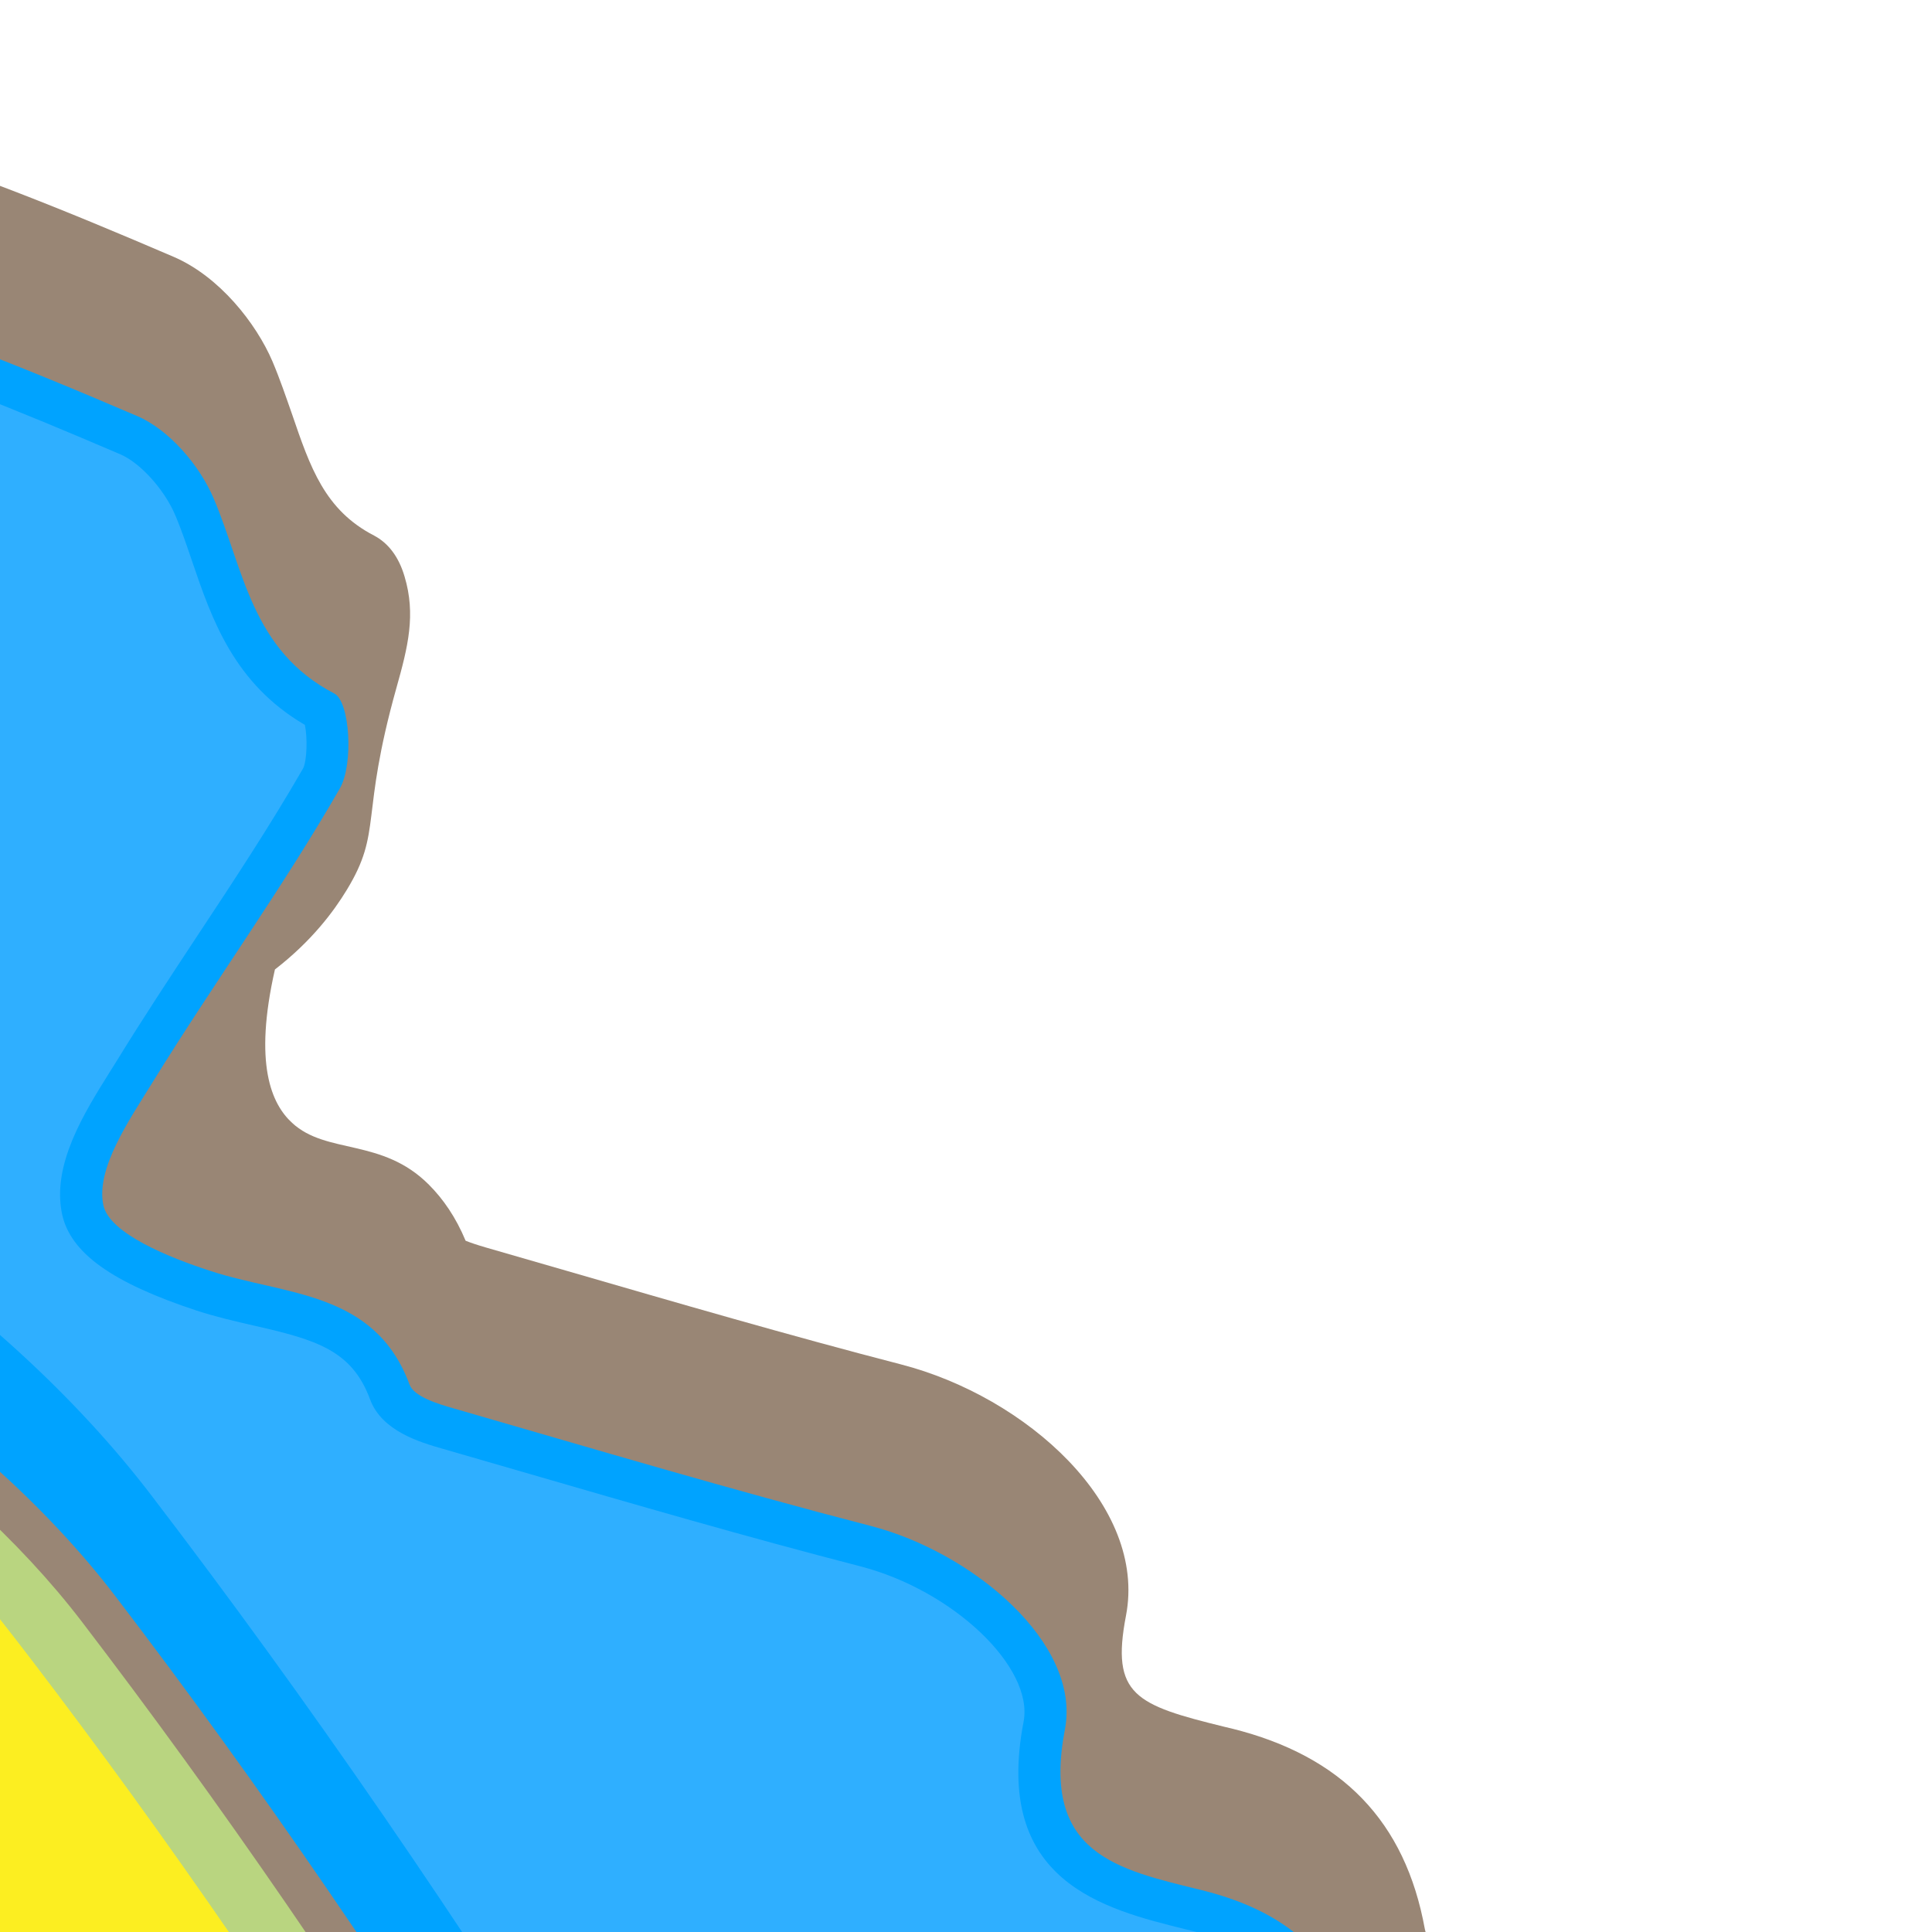
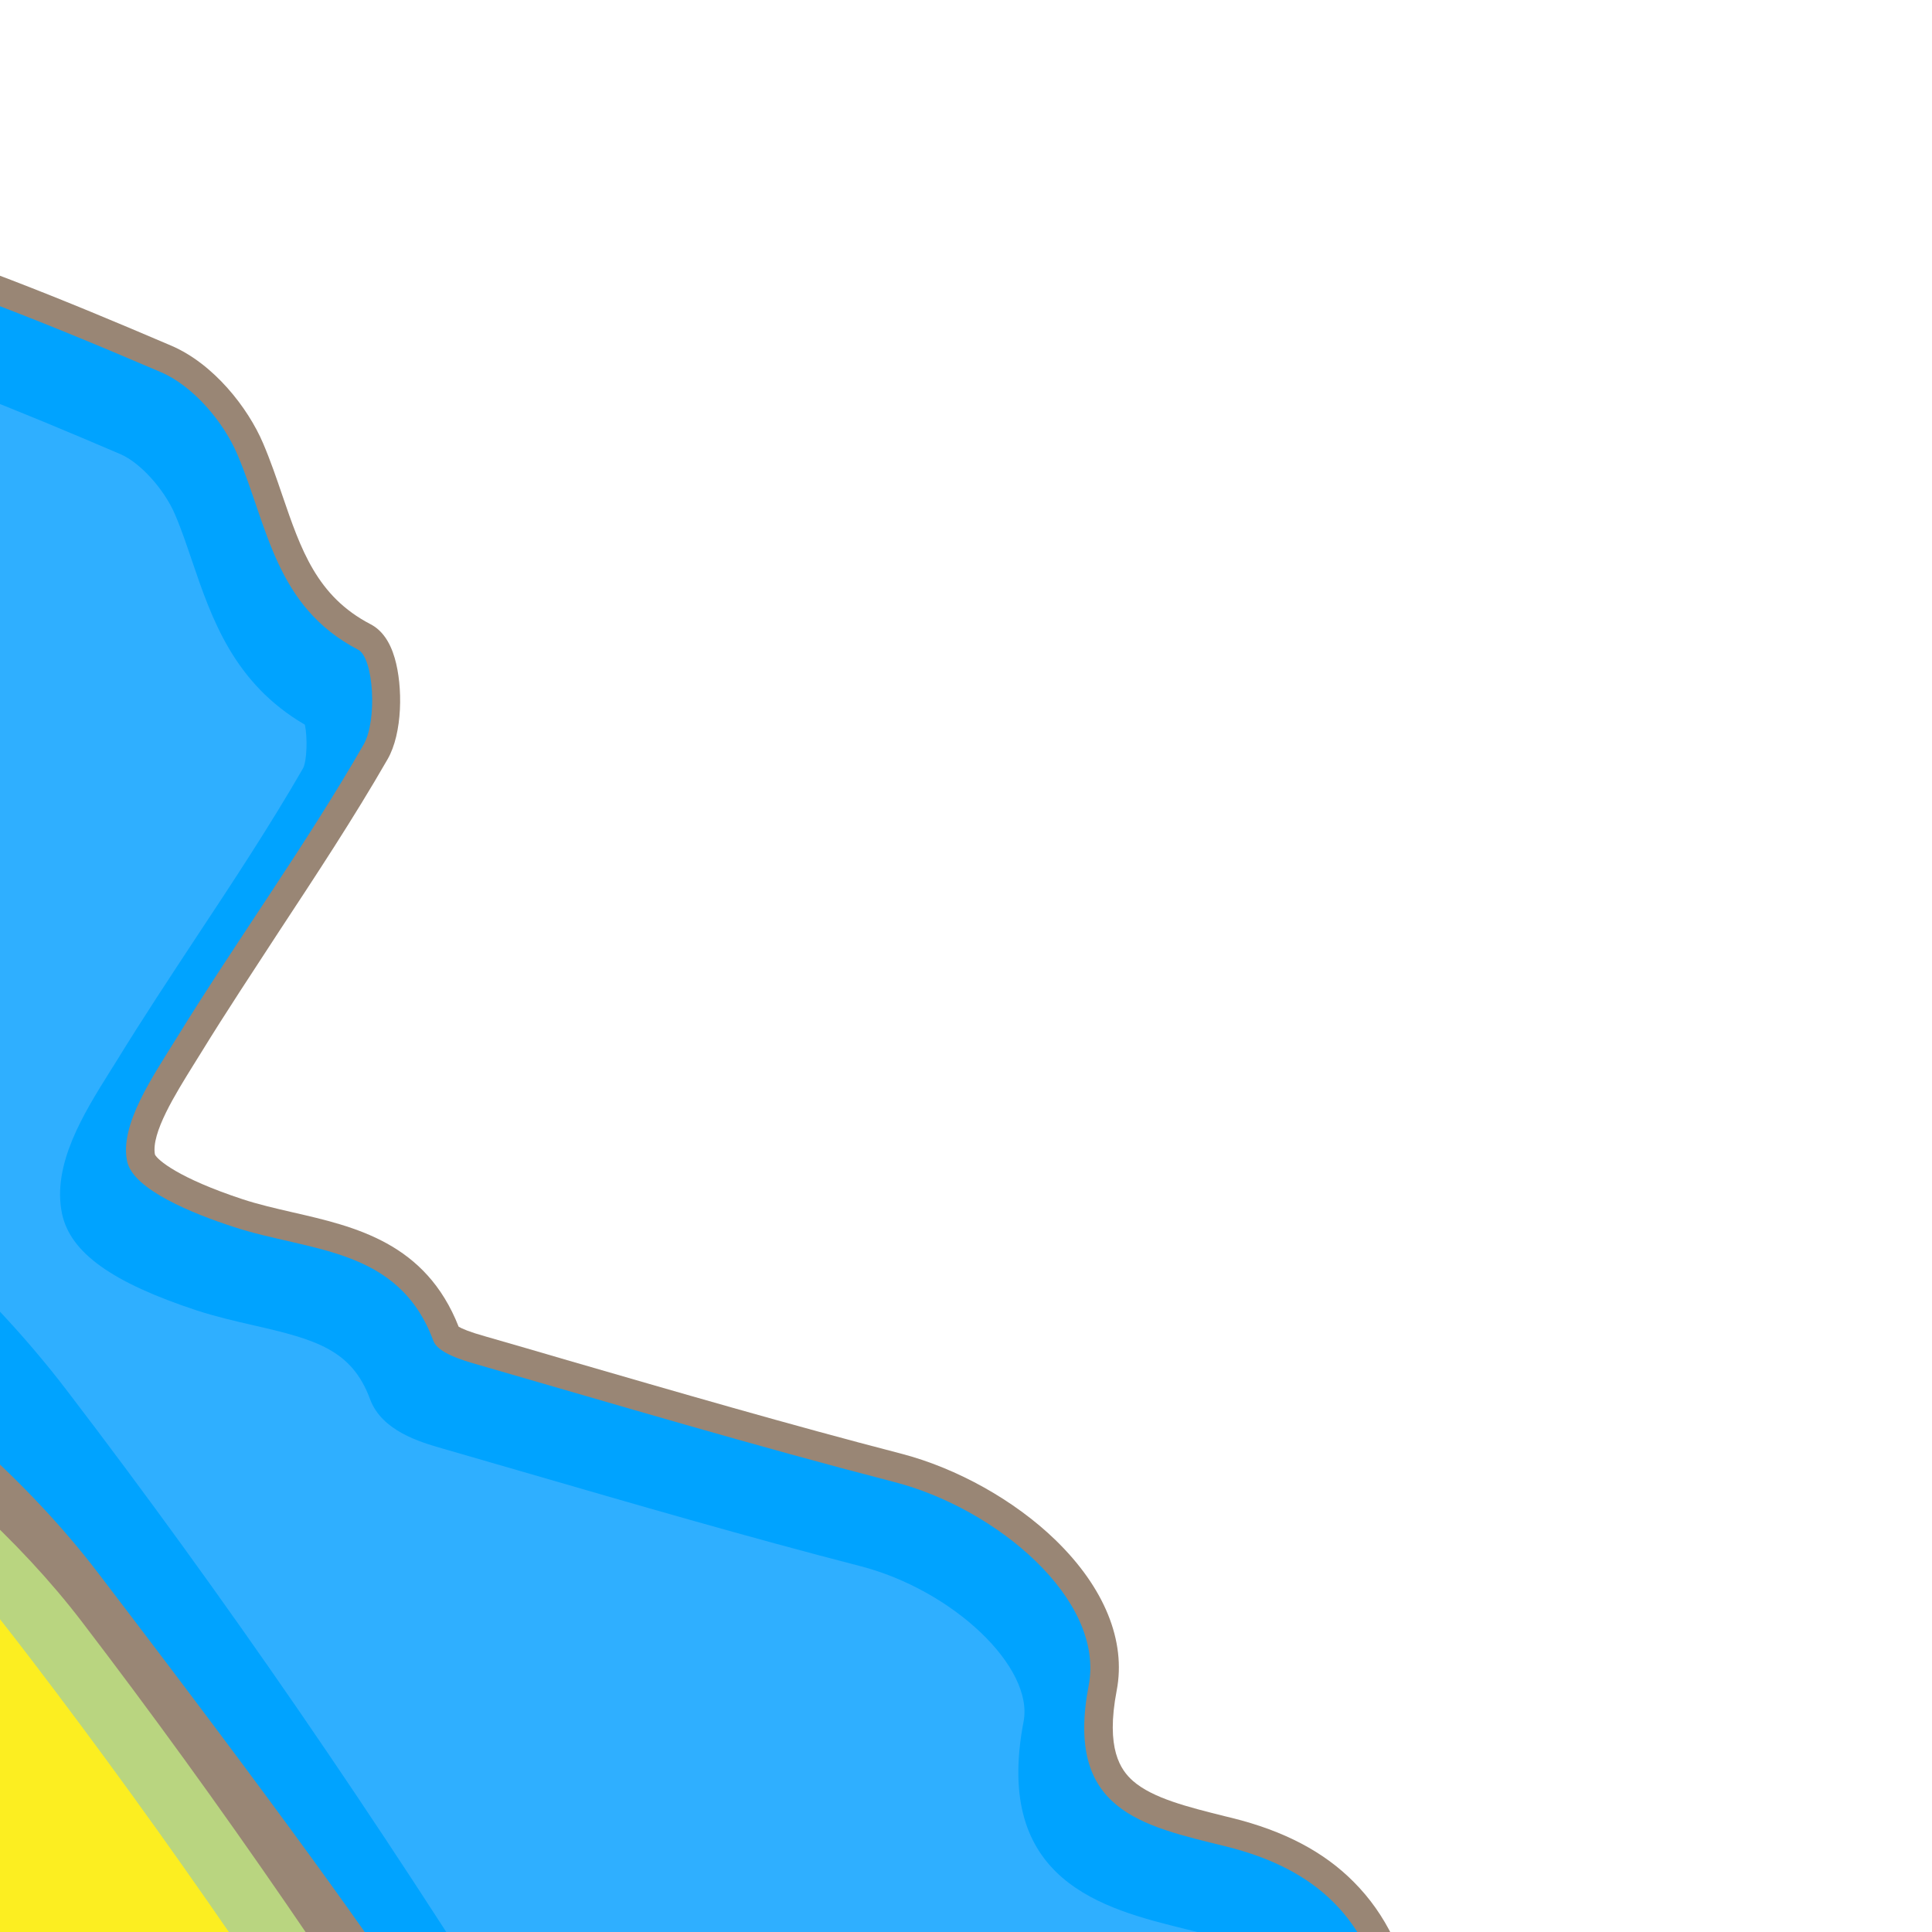
<svg xmlns="http://www.w3.org/2000/svg" version="1.1" id="Layer_1" x="0px" y="0px" viewBox="0 0 1000 1000" style="enable-background:new 0 0 1000 1000;" xml:space="preserve">
  <style type="text/css">
	.st0{fill:#998675;}
	.st1{fill:#00A3FF;}
	.st2{fill:#2FAFFF;}
	.st3{fill:#B9D580;}
	.st4{fill:#FCEE21;}
</style>
  <g>
-     <path class="st0" d="M-1484.3,1903.2c-3.9,0-7.8-0.3-11.5-1c-148.6-25.7-250.7-93.2-312.3-206.4l-2.6-4.8V1644l7-6.4   c9.7-8.8,19.9-17.3,29.7-25.5c14.7-12.2,50.1-46.1,58.2-56.4c25.9-32.9-11.2-99.4-32.7-154.8c-45.8-117.4-64.8-295.6,12.2-373.8   c27.7-28.1,49.4-24.7,68.6-59.3c23.3-42,7.3-76,20.9-146.8c6.9-36,18.2-64.3,26.5-82.4l12.5-20.8c28.3-47.1,57.7-95.9,95-137.8   l6.8-7.6c42.5-47.9,86.5-97.4,151.6-128.4c26.5-12.6,66-25.3,75.1-57.4c8-28.2-15.4-42.9-2.8-71c11.2-24.9,43-44.8,55.2-51.4   c3.6-1.9,7.3-4,11-6.1c20.5-11.6,43.7-24.7,68.7-24.7l4.8,0c111.6,0,201.8-50.4,297.2-103.7c32.1-17.9,65.2-36.4,99-52.7   c32.1-15.5,83.3-25.9,127.4-25.9c35.6,0,83.5,6.6,109.4,37.8c15.4,18.5,27.5,20.7,35.3,20.7c15.9,0,34.5-10,54.3-20.5l8.2-4.4   c5-2.6,10-5.4,15-8.2c21.8-12.1,44.4-24.6,70-28.5c24.1-3.6,48.8-5.5,73.5-5.5c121.8,0,231.7,42.7,342.9,90.4   c23.8,10.2,42.8,34.5,51.2,54.1c3.9,9.2,7,18.4,10.1,27.2c9.5,27.8,17,49.8,42.5,63c7.4,3.9,12.8,11,15.8,21.2   c5.9,19.7,1.8,36.3-4.2,57.6c-19,67.7-7.1,74-25.7,104.6c-6.8,11.2-18.1,26.4-37.2,41.2c-11.1,48.9-1.8,69.6,8.9,79.4   c17.8,16.5,46.6,7.7,70.8,32c7.5,7.5,14,17,19,29c2.2,0.9,5.7,2.1,10.5,3.5l41.9,12.1c56.6,16.4,115,33.4,172.9,48.4   c65.1,16.8,127.5,73.1,116.5,130.1c-7.9,41.1,5,46.2,51,57.5l3.8,0.9c57.1,14.2,89.8,48.1,99.9,103.8c1.8,9.7,15.4,25,31.7,35.6   c38.8,25.3,89.2,67.7,78.5,144.2c-6.8,48.3-88.1,130.1-141.3,130.1l-2.4-0.1c-1.8-0.1-3.5-0.1-5.2-0.1c-46.8,0-75.4,27.4-108.6,59   c-7.5,7.2-13.9,12.6-26,24c-44.8,42.3-67.1,63.4-69,70.3c-14.4,54,155.3,95.3,162.6,191.4c4,53.1-42.7,108-78.3,123.3   c-19.6,8.4-55.6,13.1-64.6,13.2c-6,0-12.3-0.3-18.6-0.8c-1.2-0.1-2.5-0.2-3.6-0.2c-15.4,0-22.3,10.3-35.6,35.4   c-3.4,6.4-6.8,12.9-10.5,18.9c-11.7,19-34.1,36.8-60.1,47.6c-18.3,7.7-40.3,11.9-62.1,11.9c-4.3,0-8.6-0.2-12.9-0.5   c-16.4-1.3-33-1.4-50.6-1.5c-60.5-0.3-129-0.7-184.3-58.2c-19.5-20.3-35.7-32.8-48.9-41.2c-10.5-6.8-21.2-7.6-21.4-12.3   c-0.3-8.4,30.3-8.2,49.2-23c35.3-27.6,27.7-104.6,3.1-155.2c-4.7-9.6-35.2-88.5-103-95c-53.9-5.2-93.8-22.5-129.5-56.1   c-24.9-23.5-62.5-53-100.1-60.3c-87.8-17.1-121.3-77.4-140.7-127.9c-13.6-35.5-34.6-39.6-49.3-39.6c-7.4,0-15.7,1.3-24.5,3.9   c-67.2,19.7-145.1,43.3-219,74.4c-7.8,3.3-15.2,6.2-22.2,9c0,0-31.5,14.6-55.5,35.4c-35.8,31-51.2,81-55.3,95.5   c-37.8,134.1,43.4,243.5-1.7,278.9c-23.1,18.1-50.3-2-114,24c-15.7,6.4-30.8,14.1-45.6,23.2c-22.1,13.7-53.8,21.8-84.8,21.8   c-17.8,0-34.3-2.8-47.7-8.1c-18.2-7.2-35.5-10.7-52.8-10.7c-24.7,0-49.6,6.9-80.6,22.5c-25.9,13-52,27.5-77.1,41.4   c-24.8,13.8-50.5,28.1-76.5,41.2C-1438.7,1893-1461.9,1903.2-1484.3,1903.2z" />
-     <path class="st1" d="M-1798.7,1748.2c0-10.8,0-21.5,0-32.3c30.7-28,66.6-52.3,90.7-85c22.4-30.3,47.8-71.1,44.3-104.5   c-5.9-56.3-22.7-117.7-54.6-163.8c-63-90.9-36.8-177.9-7.1-266.2c6.5-19.3,32.8-39.1,54-45.4c59.6-17.6,85.1-53.3,53.7-108.5   c-28-49.3-18.6-89.3,6.2-130.3c32.5-53.5,63.8-109,105.2-155.5c43.8-49.2,87-100.1,151.4-130.8c43.3-20.6,77-60.5,114.9-91.7   c-43.7-50-42.6-58.2,13.6-88.6c22-11.9,46.4-28.4,69.6-28.2c159.4,1.8,277.9-94.9,410.2-158.6c51.4-24.8,171.6-40.1,210.1,6.2   c41.8,50.3,82.8,23.5,125.2,1.2c25.1-13.2,50.8-30.3,77.9-34.3c144.8-21.8,275.6,28.3,404.3,83.4c16.7,7.1,32.5,25.7,39.7,42.7   c15.7,36.9,19.4,78.6,62.5,101c8,4.2,10,36.5,2.8,49.1c-29.9,52-65.3,100.8-96.8,151.9c-12.3,19.9-29.6,44.9-25.6,63.8   c3.1,14.7,34.3,27.2,55.3,34c38.9,12.8,85.2,10.2,103.2,58.9c2.3,6.2,14.7,10,23.2,12.4c71.7,20.7,143.2,42,215.4,60.7   c52.8,13.6,109.1,60.8,100.6,105.3c-12.4,64.7,27.2,72.5,71,83.3c46.7,11.6,74.7,37.3,83.7,86.7c3.4,18.7,23.5,38.3,41.2,49.8   c46.1,30,76.8,66.8,68.9,123.4c-5.6,40-79.9,113.2-121,111.5c-73.4-3.1-110.6,49.7-155.3,88.3c-36.9,31.8-22.4,68.7,25.5,84.1   c20.7,6.7,41.4,13.9,61.1,22.9c27.8,12.7,61.5,21.3,80.4,42.2c34.5,38.1-25.1,50.3-31.5,78.8c-1.2,5.2-0.7,11.5-3.5,15.6   c-46.1,67-70.3,158.5-183.4,148.5c-42.6-3.8-52.6,35.4-70.5,64.5c-10.4,16.9-30.8,31-49.9,39c-19.5,8.2-43.2,11.4-64.5,9.7   c-76.1-6-157.5,12.7-220.7-53c-59.2-61.5-92.8-57.6-93.4-73.6c-0.5-13.3,5.6-25.3,5.6-25.3c6.6-13.1,13.7-20.5,34.5-31.5   c39.3-20.8,47.1-52.5,41-90c-9.7-59.4-60.9-107.1-122.6-113c-45.2-4.3-82-17.8-116.4-50.2c-30.8-29-70.8-58.1-111.1-65.9   c-70.4-13.7-102.4-56.9-124.5-114.4c-18.6-48.4-55.3-62-100.6-48.7c-74.8,21.9-149.7,45.1-221.4,75.2c-44.3,18.6-74.9,25.9-88.9,55   c-1.9,4-11.8,25.7-5.2,50.1c15.6,58,100.9,48,134.4,106.5c26.2,45.7,7.9,112.3-24.5,151.3c-27.4,33-74.5,50.4-143,54.1   c-61.4,3.3-116.2,17.3-170,50.5c-29.5,18.2-81,24.5-112.6,11.9c-56.9-22.6-103.6-11.5-151.6,12.5c-52,26.1-101.7,56.5-153.7,82.7   c-18.5,9.3-42,19.4-60.8,16.1C-1629.5,1921.4-1735.2,1865-1798.7,1748.2z" />
-     <path class="st2" d="M-1494.3,1922.6c-1.3,0-2.6-0.1-3.8-0.3c-132.3-22.9-223.5-81.6-278.6-179.6v-17.3c6.8-6,13.9-11.8,21.2-17.9   c23.1-19.2,47-39.1,65.3-63.9c36.4-49.2,51.7-87.2,48.3-119.4c-7.2-68-27.9-129.7-58.3-173.6c-54.7-79-36.3-152.3-4.4-247.4   c3.7-11.1,23.3-26.7,39.5-31.5c40.4-11.9,66.5-31.4,77.4-57.7c10-24.1,6.3-51.7-10.8-81.9c-20.9-36.8-19.3-67.4,5.9-108.8   l12.6-20.9c27.3-45.4,55.6-92.4,90.3-131.4l6.8-7.6c41.5-46.7,80.6-90.8,137.7-117.9c32.9-15.7,59.9-40.7,86.1-64.8   c11.4-10.5,22.1-20.5,33.4-29.7l17-14l-14.4-16.5c-5.9-6.8-23.6-27-25.5-34.3c2.8-3.9,13.9-11.1,33-21.4c3.8-2.1,7.7-4.3,11.7-6.5   c16.5-9.3,33.5-19,46.7-19l4.8,0c123.3,0,222.8-55.6,319-109.4c31.5-17.6,64-35.8,96.6-51.5c21.5-10.3,64.4-21.5,108-21.5   c36.3,0,63.8,8,75.4,21.9c20.2,24.3,43.5,36.6,69.3,36.6c27.1,0,51.6-13.1,75.3-25.8l8-4.2c5.3-2.8,10.5-5.7,15.9-8.6   c19.2-10.7,37.4-20.7,55-23.4c21.9-3.3,44.4-5,66.9-5c113.3,0,218.5,41,325.4,86.8c10.2,4.4,22.6,18.1,28.2,31.2   c3.3,7.7,6,15.8,8.9,24.3c10.1,29.6,21.5,63,58.3,84.5c1.4,6.5,1.1,18.5-0.9,22.5c-17,29.5-36.3,58.8-55.1,87.2   c-13.7,20.8-28,42.4-41.3,64.1l-3.7,5.9c-13.4,21.4-30,48-24.7,73.4c4.3,20.2,25.8,35.6,69.8,50.1c9.9,3.2,19.8,5.5,29.4,7.7   c32.2,7.3,50.8,12.7,60.2,38.1c6.1,16.6,25.9,22.3,37.7,25.7l41.8,12.1c56.9,16.5,115.7,33.6,174.2,48.7   c48.1,12.4,90,52.3,84.6,80.5c-15.9,82.7,41.5,96.9,83.5,107.3l3.7,0.9c40.3,10,60.4,30.8,67.5,69.6c4.7,25.9,29.2,50,50.6,63.9   c47.3,30.8,65,61.4,59.3,102.5c-4.4,31.3-69.2,92.9-97.7,92.9c-2.9-0.1-5.3-0.2-7.7-0.2c-64.6,0-104.3,37.9-139.3,71.3   c-8.3,8-16.2,15.5-24.4,22.5c-29.9,25.8-29.8,51.7-27.1,64.9c5.2,24.8,27.1,45.2,60.2,55.9c16.7,5.4,38.4,12.7,58.7,22   c7.6,3.4,15.6,6.6,23.6,9.8c20.1,8,39.1,15.5,49.7,27.2c4.7,5.2,5.1,7.7,5.1,7.8c-0.7,2.6-8.7,9.5-13.5,13.7   c-10.8,9.4-24.3,21.1-28.2,38.4c-0.6,2.5-0.9,5.2-1.2,7.9c-0.1,0.7-0.1,1.4-0.2,2.1c-9.1,13.3-17.3,27.4-25.2,41.1   c-30.3,52-56.4,97-122.1,97c-4.7,0-9.6-0.2-14.7-0.7c-2.6-0.2-5.1-0.3-7.6-0.3c-43.6,0-61.5,33.9-74.6,58.7   c-2.9,5.6-5.9,11.2-9.1,16.4c-6.9,11.2-22.5,23.1-39.7,30.3c-13,5.4-28.9,8.4-44.8,8.4c-3.2,0-6.3-0.1-9.3-0.4   c-18.1-1.4-36.3-1.5-53.9-1.6c-59.1-0.3-110.2-0.6-152.5-44.7c-36.8-38.2-64.7-53-81.3-61.9c-1.8-1-3.9-2.1-5.7-3.1   c0.7-4.4,2.3-8.3,3-9.8c3.9-7.7,6.8-12.3,25.2-22c43.1-22.9,60.7-60.6,52.2-112.3c-11.3-69.1-71.1-124.2-142.1-131   c-44-4.2-74.9-17.5-103.3-44.3c-29.1-27.5-73.9-62.2-122-71.5c-53.4-10.4-84.7-39.6-108.2-100.8c-16.7-43.5-48.8-67.5-90.4-67.5   c-11.7,0-24.2,1.9-37.1,5.7c-68.4,20-147.7,44.1-223.7,76c-7.5,3.2-14.6,6-21.3,8.7c-34.1,13.6-63.6,25.3-78.8,57   c-4.6,9.7-14.5,35.3-6.5,64.8c10.8,40.1,45.4,55.3,76,68.7c24.7,10.8,48,21,60.5,42.9c21,36.6,4.7,94.5-22.4,127.2   c-23,27.7-64.6,42.8-127.1,46.2c-69.7,3.7-127.1,20.8-180.6,53.8c-14.9,9.2-39.1,15.2-61.4,15.2c-12.2,0-23-1.7-31.2-5   c-23.5-9.3-46.2-13.9-69.3-13.9c-31.6,0-63.5,8.6-100.6,27.2c-26.8,13.4-53.2,28.1-78.8,42.3c-24.4,13.6-49.7,27.7-74.9,40.4   C-1458.2,1911.8-1479.7,1922.6-1494.3,1922.6z" />
+     <path class="st0" d="M-1776.7,1743.1c-15.3-17.7-13-32.6-13-32.6c0.8-5.1,3.8-13.2,4.1-14.1c2.1-5.6,4.6-11,7.6-16.2l0.1-0.1   c10.6-18.1,23.1-35.1,37.2-50.5c11.7-12.8,21.2-20.8,28.1-26.7c2.5-2.1,4.7-4,6.6-5.7c34.6-31.8,40-85.8,39.5-91.9   c-6.6-62.1-25-117.8-52-156.8c-30.4-43.9-43.8-90.8-40.9-143.4c2.4-45.1,15.9-88.3,31.9-136.1c8.4-25.1,39.2-47.7,64-55   c20.2-6,45.9-17.2,53.8-36.8c5.3-13.2,2.3-30.1-9-49.9c-35.1-61.8-15-110.2,6.4-145.5c4.2-6.9,8.3-13.8,12.5-20.7   c28.2-46.9,57.4-95.4,94.3-136.9c47.3-53.1,78-70.1,100.4-82.6c20.4-11.3,32.7-18.1,49.3-45.9c8.6-14.4,15.6-29.4,23-45.4   c15.2-32.9,31-67,63.3-101.1c17.2-18.2,33.3-31.4,47.9-39.3c3.6-1.9,7.2-4,11.1-6.2c19.7-11.1,42.1-23.8,65.1-23.8l0.7,0   c1.4,0,2.7,0,4.1,0c113.6,0,204.5-50.8,300.8-104.6c32-17.9,65-36.3,98.6-52.5c31.2-15.1,81.2-25.2,124.2-25.2   c34,0,79.7,6.1,103.9,35.3c17.3,20.8,31.5,23.2,40.7,23.2c17.7,0,37.2-10.4,57.7-21.4c2.7-1.5,5.4-2.9,8.2-4.3   c5-2.6,9.9-5.4,15.1-8.3c21.3-11.8,43.2-24,67.5-27.6c23.7-3.6,48.1-5.4,72.4-5.4c120.4,0,229.5,42.5,340.1,89.8   c22,9.4,39.8,32.2,47.6,50.6c3.8,8.9,6.9,18,9.9,26.8c9.6,28,17.8,52.3,45.7,66.8c5.8,3,10,8.9,12.5,17.5   c4.3,14.7,4.1,38.9-3.7,52.4c-17.6,30.6-37.3,60.4-56.3,89.3C131.1,502.6,117,523.8,104,545c-1.2,2-2.5,4-3.8,6.1   c-9.3,15-22.1,35.4-20,46.5c1.4,2.8,12,12.1,45.3,23.1c8.2,2.7,16.9,4.7,26,6.8c32.3,7.4,68.8,15.7,85.9,59.2   c1.7,1,5.5,2.7,14.1,5.1c14,4,28,8.1,42,12.2c56.6,16.4,115,33.4,172.9,48.4c28.9,7.5,58.8,24.2,80,44.8   c25.3,24.6,36.5,52.2,31.6,77.8c-5.8,30.2,2,41.1,8.4,46.8c10.3,9,28.5,13.5,47.7,18.3l3.7,0.9c26.9,6.7,47.5,17.5,63,33.2   c16.4,16.5,26.8,37.9,31.8,65.4c2.1,11.4,16.6,28.2,34.6,39.9c37.3,24.3,85.8,65,75.6,138c-4.6,33-40.1,69.1-50.8,79.3   c-14.2,13.6-50.8,45.1-83.5,45.1c-0.7,0-1.4,0-2.1,0c-1.9-0.1-3.7-0.1-5.6-0.1c-49.7,0-80.7,29.6-113.6,61   c-8.3,7.9-16.9,16.1-25.7,23.8c-6.8,5.8-17.7,17.5-15.2,29.9c2.3,11.5,15.6,22.2,35.5,28.6l7.8,2.5c18.8,6.1,29.5,9.5,40.3,14.1   c8.1,3.5,14,6.6,15.3,7.2c27.2,14.3,65,76.9,49.7,101.8c-9.6,15.5-44.7,24-222.3-30.1c-161.2-49.2-280.1-101.2-312-115.3   c-292.1-129-379.4-188.9-566-223.6c-46.9-8.7-85.5-13.2-109.7-15.5c-32.2,8.8-100.5,27.9-185,56.6   C-1197.2,1451.4-1748,1776.3-1776.7,1743.1z" />
+     <path class="st1" d="M-1776.7,1743.1c-0.7-7-1-17.3,1.7-29.4c2.5-11.3,6.7-20.2,10.1-26c7.1-12.1,18.5-29.6,35.4-48   c15.2-16.6,26.1-24.5,33.8-31.5c38.7-35.5,45.3-94.4,44.3-104.5c-5.9-56.3-22.7-117.7-54.6-163.8c-63-90.9-36.8-177.9-7.1-266.2   c6.5-19.3,32.8-39.1,54-45.4c59.6-17.6,85.1-53.3,53.7-108.5c-28-49.3-18.6-89.3,6.2-130.3c32.5-53.5,63.8-109,105.2-155.5   c88-98.8,112.5-65.9,151.4-130.8c26.8-44.6,38.1-95.1,84.3-143.9c16.5-17.4,31.4-29.5,44.2-36.4c22-11.9,46.4-28.4,69.6-28.2   c159.4,1.8,277.9-94.9,410.2-158.6c51.4-24.8,171.6-40.1,210.1,6.2c41.8,50.3,82.8,23.5,125.2,1.2c25.1-13.2,50.8-30.3,77.9-34.3   c144.8-21.8,275.6,28.3,404.3,83.4c16.7,7.1,32.5,25.7,39.7,42.7c15.7,36.9,19.4,78.6,62.5,101c8,4.2,10,36.5,2.8,49.1   c-29.9,52-65.3,100.8-96.8,151.9c-12.3,19.9-29.6,44.9-25.6,63.8c3.1,14.7,34.3,27.2,55.3,34c38.9,12.8,85.2,10.2,103.2,58.9   c2.3,6.2,14.7,10,23.2,12.4c71.7,20.7,143.2,42,215.4,60.7c52.8,13.6,109.1,60.8,100.6,105.3c-12.4,64.7,27.2,72.5,71,83.3   c46.7,11.6,74.7,37.3,83.7,86.7c3.4,18.7,23.5,38.3,41.2,49.8c46.1,30,76.8,66.8,68.9,123.4c-5.6,40-79.9,113.2-121,111.5   c-73.4-3.1-110.6,49.7-155.3,88.3c-36.9,31.8-22.4,68.7,25.5,84.1c32.8,10.6,42.6,13.4,61.1,22.9c38.3,19.6,66.4,73.3,56.5,88.4   c-41.9,64.1-911.4-340.2-1124.2-353.2c-43.1-2.6-86.4-2.6-86.4-2.6c0,0-90.3,0.2-186.5,13   C-801.1,1281.1-1228.9,1443.3-1776.7,1743.1z" />
+     <path class="st2" d="M-1494.3,1922.6c-1.3,0-2.6-0.1-3.8-0.3c-132.3-22.9-223.5-81.6-278.6-179.6v-17.3c6.8-6,13.9-11.8,21.2-17.9   c23.1-19.2,47-39.1,65.3-63.9c36.4-49.2,51.7-87.2,48.3-119.4c-7.2-68-27.9-129.7-58.3-173.6c-54.7-79-36.3-152.3-4.4-247.4   c3.7-11.1,23.3-26.7,39.5-31.5c40.4-11.9,66.5-31.4,77.4-57.7c10-24.1,6.3-51.7-10.8-81.9c-20.9-36.8-19.3-67.4,5.9-108.8   l12.6-20.9c27.3-45.4,55.6-92.4,90.3-131.4l6.8-7.6c41.5-46.7,80.6-90.8,137.7-117.9c32.9-15.7,59.9-40.7,86.1-64.8   c11.4-10.5,22.1-20.5,33.4-29.7c0.9-10.2,1.7-20.3,2.6-30.5c-3.1-13.6-7.9-42.1,7.5-55.8c2.7-2.4,5.5-3,11.7-6.5   c16.5-9.3,33.5-19,46.7-19l4.8,0c123.3,0,222.8-55.6,319-109.4c31.5-17.6,64-35.8,96.6-51.5c21.5-10.3,64.4-21.5,108-21.5   c36.3,0,63.8,8,75.4,21.9c20.2,24.3,43.5,36.6,69.3,36.6c27.1,0,51.6-13.1,75.3-25.8l8-4.2c5.3-2.8,10.5-5.7,15.9-8.6   c19.2-10.7,37.4-20.7,55-23.4c21.9-3.3,44.4-5,66.9-5c113.3,0,218.5,41,325.4,86.8c10.2,4.4,22.6,18.1,28.2,31.2   c3.3,7.7,6,15.8,8.9,24.3c10.1,29.6,21.5,63,58.3,84.5c1.4,6.5,1.1,18.5-0.9,22.5c-17,29.5-36.3,58.8-55.1,87.2   c-13.7,20.8-28,42.4-41.3,64.1l-3.7,5.9c-13.4,21.4-30,48-24.7,73.4c4.3,20.2,25.8,35.6,69.8,50.1c9.9,3.2,19.8,5.5,29.4,7.7   c32.2,7.3,50.8,12.7,60.2,38.1c6.1,16.6,25.9,22.3,37.7,25.7l41.8,12.1c56.9,16.5,115.7,33.6,174.2,48.7   c48.1,12.4,90,52.3,84.6,80.5c-15.9,82.7,41.5,96.9,83.5,107.3l3.7,0.9c40.3,10,60.4,30.8,67.5,69.6c4.7,25.9,29.2,50,50.6,63.9   c47.3,30.8,65,61.4,59.3,102.5c-4.4,31.3-69.2,92.9-97.7,92.9c-2.9-0.1-5.3-0.2-7.7-0.2c-64.6,0-104.3,37.9-139.3,71.3   c-8.3,8-16.2,15.5-24.4,22.5c-29.9,25.8-29.8,51.7-27.1,64.9c5.2,24.8,27.1,45.2,60.2,55.9c16.7,5.4,38.4,12.7,58.7,22   c7.6,3.4,15.6,6.6,23.6,9.8c20.1,8,39.1,15.5,49.7,27.2c4.7,5.2,5.1,7.7,5.1,7.8c-0.7,2.6-8.7,9.5-13.5,13.7   c-10.8,9.4-24.3,21.1-28.2,38.4c-0.8,3.6-0.4,3.7-1.2,7.9c-4,22.1-19.7,37.3-25.4,43.1c-42.3,42.8-41.4,71.6-76.2,87.6   c-12.9,5.9-28,9.3-45.9,9.3c-4.7,0-9.6-0.2-14.7-0.7c-2.6-0.2-5.1-0.3-7.6-0.3c-43.6,0-61.5,33.9-74.6,58.7   c-2.9,5.6-5.9,11.2-9.1,16.4c-6.9,11.2-22.5,23.1-39.7,30.3c-13,5.4-28.9,8.4-44.8,8.4c-3.2,0-6.3-0.1-9.3-0.4   c-18.1-1.4-36.3-1.5-53.9-1.6c-59.1-0.3-110.2-0.6-152.5-44.7c-25.1-26.1-25.5-28.7-57.4-48.2c-9.2-5.6-28.1-16.2-26.6-26.5   c0.4-2.5,2-4.2,4.4-7.2c3.4-4.3,8.8-8.4,20.8-14.8c43.1-22.9,60.7-60.6,52.2-112.3c-11.3-69.1-71.1-124.2-142.1-131   c-44-4.2-74.9-17.5-103.3-44.3c-29.1-27.5-73.9-62.2-122-71.5c-53.4-10.4-84.7-39.6-108.2-100.8c-16.7-43.5-48.8-67.5-90.4-67.5   c-11.7,0-24.2,1.9-37.1,5.7c-68.4,20-147.7,44.1-223.7,76c-7.5,3.2-14.6,6-21.3,8.7c-34.1,13.6-63.6,25.3-78.8,57   c-4.6,9.7-14.5,35.3-6.5,64.8c10.8,40.1,45.4,55.3,76,68.7c24.7,10.8,48,21,60.5,42.9c21,36.6,4.7,94.5-22.4,127.2   c-23,27.7-64.6,42.8-127.1,46.2c-69.7,3.7-127.1,20.8-180.6,53.8c-14.9,9.2-39.1,15.2-61.4,15.2c-12.2,0-23-1.7-31.2-5   c-23.5-9.3-46.2-13.9-69.3-13.9c-31.6,0-63.5,8.6-100.6,27.2c-26.8,13.4-53.2,28.1-78.8,42.3c-24.4,13.6-49.7,27.7-74.9,40.4   C-1458.2,1911.8-1479.7,1922.6-1494.3,1922.6z" />
  </g>
-   <path class="st1" d="M304.9,1669.1c-23.3,0-50.3-6-84.9-18.9C25.6,1578-84.7,1433.3-137.8,1180.8c-16.3-77.9-42.3-141-75.2-182.6  c-80.1-101.4-69.6-203.6-48.8-290.3c15.9-66.5,54.4-104.6,105.5-104.6c24.6,0,50.5,9.1,77,26.9C-14,674.1,39.1,722.6,78.5,774.2  c81.1,106.1,159.3,219.8,239.1,347.6c26,41.7,43.7,87.1,62.4,135.2c8.4,21.5,17,43.7,26.5,65.9l1.9,4.4l0,4.8  c0.2,21.7,1.2,43.6,2.3,66.7c2.5,52.7,5.1,107.3-3.1,160.6C396.5,1632.2,361.9,1669.1,304.9,1669.1z" />
-   <path class="st0" d="M349.7,1311.1c0.6,64.8,9.7,133.9-0.4,199.3c-13.2,85.6-59.3,93.3-138,64C24.4,1505-54.8,1358.2-94,1171.6  c-12.6-60-34.4-125.1-71.2-171.7c-61.5-77.9-59.8-156.2-39.5-240.7c17.6-73.5,67.1-98.1,128.9-56.5c50.1,33.7,98.8,75.4,135.6,123.6  c75.6,98.9,146,202.5,212.1,308.3C304.4,1186.6,322.5,1248,349.7,1311.1z" />
-   <path class="st3" d="M279.3,1568.3c-15.1,0-34.8-4.6-60.2-14c-157.7-58.6-247.7-177.9-291.6-387c-16.2-76.9-41.5-137.7-75.3-180.5  c-59.9-75.9-52.5-151.9-35.5-222.6c5.4-22.4,19.2-60.1,51.3-60.1c12.7,0,27.8,5.7,43.8,16.4c53.5,36,98.6,77.1,130.5,118.8  c71.5,93.5,140.5,193.8,210.9,306.7c21.1,33.7,36.1,72.4,52,113.4c7.1,18.3,14.4,37.2,22.6,56.2c0.3,18.9,1.2,38.2,2.1,56.9  c2.2,44.9,4.4,91.4-2.3,134.8C318.9,1563.6,298.1,1568.3,279.3,1568.3z" />
+   <path class="st1" d="M261,1614.5c-23.3,0-50.3-6-84.9-18.9c-194.4-72.2-304.7-216.9-357.8-469.4c-16.3-77.9-42.3-141-75.2-182.6  C-337,842.2-326.5,740-305.7,653.4c15.9-66.5,54.4-104.6,105.5-104.6c24.6,0,50.5,9.1,77,26.9C-58,619.6-4.9,668,34.6,719.7  c81.1,106.1,159.3,219.8,239.1,347.6c22.8,36.5,43.5,78.5,62.4,135.2c5.7,16.9,22.5,69.6,30.8,141.8c5.5,47.6,6.7,97.2-3.1,160.6  C352.6,1577.6,318,1614.5,261,1614.5z" />
+   <path class="st0" d="M336.7,1299.3c19.4,90,11.8,158.2,3.5,199c-8.2,40.2-18.1,59.7-35.4,70.6c-23.6,14.8-57.8,10.1-102.5-6.6  c-187-69.4-266.1-216.2-305.3-402.8c-12.6-60-34.4-125.1-71.2-171.7c-61.5-77.9-59.8-156.2-39.5-240.7  c17.6-73.5,67.1-98.1,128.9-56.5c50.1,33.7,98.8,75.4,135.6,123.6c190.5,249.3,192,268.3,212.1,308.3  C286.2,1169,312.6,1228.3,336.7,1299.3z" />
+   <path class="st3" d="M279.3,1568.3c-15.1,0-34.8-4.6-60.2-14c-157.7-58.6-247.7-177.9-291.6-387c-16.2-76.9-41.5-137.7-75.3-180.5  c-59.9-75.9-52.5-151.9-35.5-222.6c5.4-22.4,19.2-60.1,51.3-60.1c12.7,0,27.8,5.7,43.8,16.4c53.5,36,98.6,77.1,130.5,118.8  c71.5,93.5,140.5,193.8,210.9,306.7c15.6,25,34.9,62.5,52,113.4c8.2,24.3,13.3,44.6,16.1,57.3c2.4,12.4,5.8,31.8,8.5,55.8  c3.4,30,6.4,78.3-2.3,134.8C318.9,1563.6,298.1,1568.3,279.3,1568.3z" />
  <path class="st4" d="M230.8,1524.1c-46.9-0.3-80.1-35.3-119.1-68.5c-75-63.9-123.4-159.3-151.9-294.8  c-17.2-81.8-44.6-147-81.6-193.8c-13.4-16.9-24.8-32.9-32.3-59.3c-18.9-66.2,7.6-151.5,47.2-160.6c17.8-4.1,41.2,4.8,122.8,111.5  c70.8,92.7,139.3,192.2,209.2,304.2c15,24,32.6,60,49.3,108c5,14.4,13.9,41.4,21.4,76.9c16.3,77.3,26.6,126.1-0.8,154.7  C274,1524.4,240.6,1524.1,230.8,1524.1z" />
</svg>
